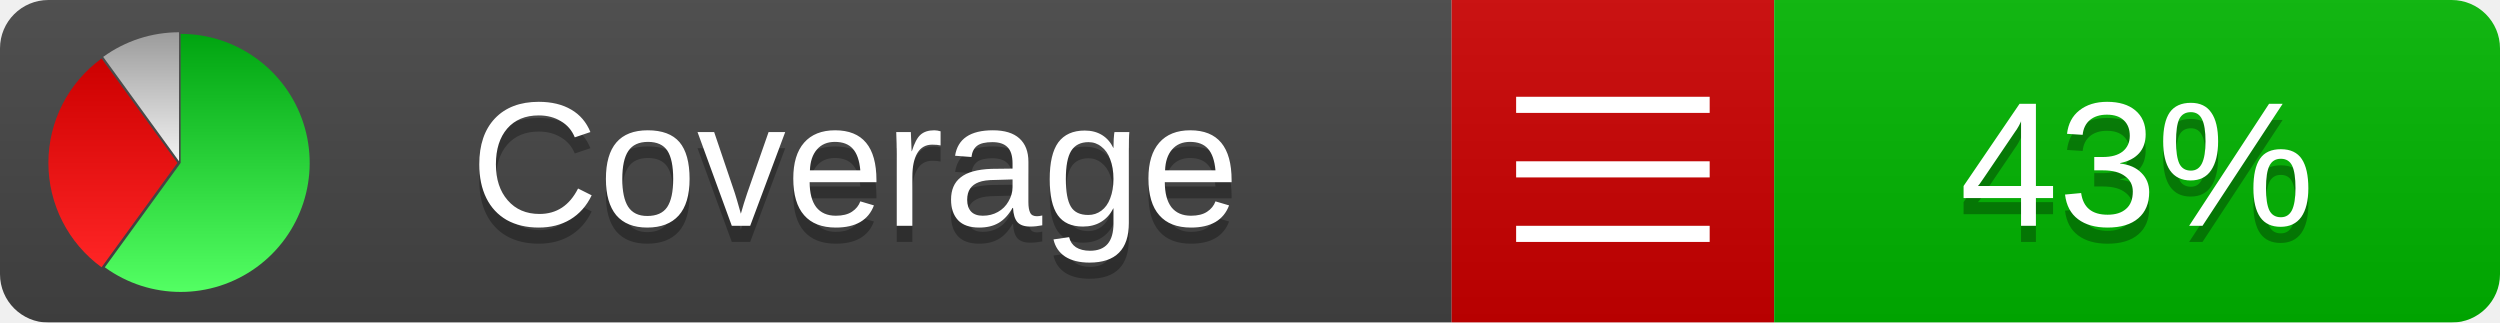
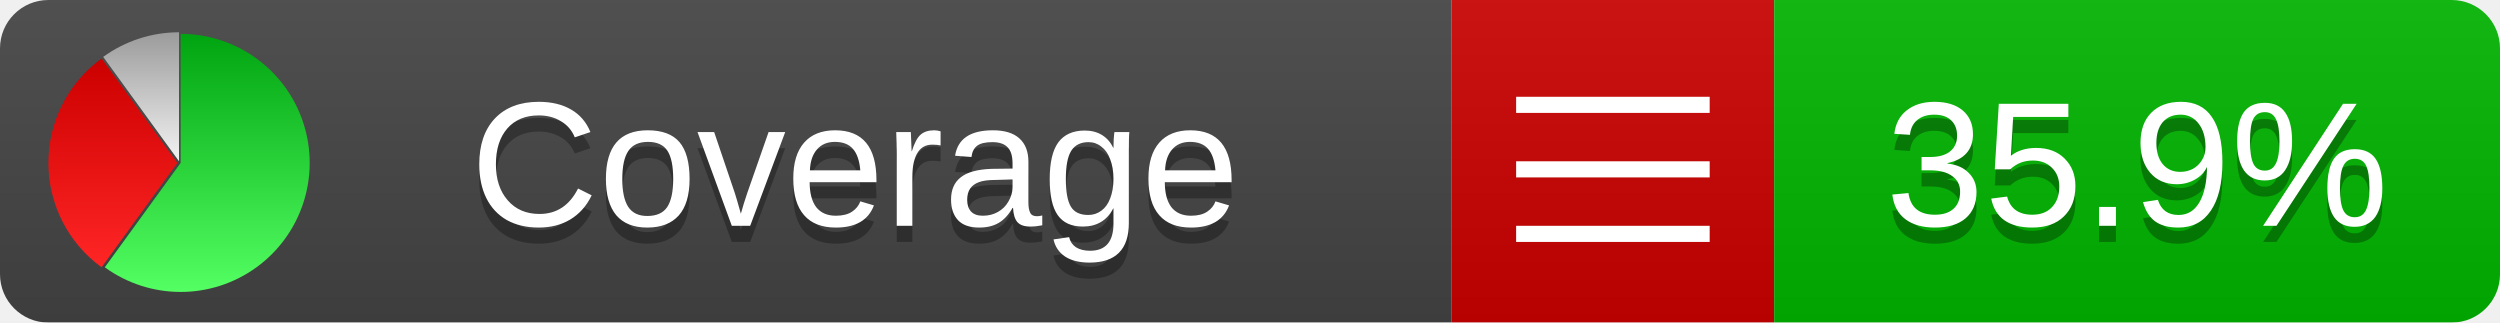
<svg xmlns="http://www.w3.org/2000/svg" xmlns:xlink="http://www.w3.org/1999/xlink" width="155" height="20">
  <style type="text/css">
          
            @keyframes fadeout {
              0 % { visibility: visible; opacity: 1; }
              40% { visibility: visible; opacity: 1; }
              50% { visibility: hidden; opacity: 0; }
              90% { visibility: hidden; opacity: 0; }
              100% { visibility: visible; opacity: 1; }
            }
            @keyframes fadein {
              0% { visibility: hidden; opacity: 0; }
              40% { visibility: hidden; opacity: 0; }
              50% { visibility: visible; opacity: 1; }
              90% { visibility: visible; opacity: 1; }
              100% { visibility: hidden; opacity: 0; }
            }
            .linecoverage {
                animation-duration: 10s;
                animation-name: fadeout;
                animation-iteration-count: infinite;
            }
            .branchcoverage {
                animation-duration: 10s;
                animation-name: fadein;
                animation-iteration-count: infinite;
            }
          
    </style>
  <defs>
    <linearGradient id="gradient" x2="0" y2="100%">
      <stop offset="0" stop-color="#bbb" stop-opacity=".1" />
      <stop offset="1" stop-opacity=".1" />
    </linearGradient>
    <linearGradient id="green" x2="0" y2="100%">
      <stop offset="0" stop-color="#00A410" />
      <stop offset="1" stop-color="#53FF63" />
    </linearGradient>
    <linearGradient id="red" x2="0" y2="100%">
      <stop offset="0" stop-color="#C00" />
      <stop offset="1" stop-color="#FF2525" />
    </linearGradient>
    <linearGradient id="gray" x2="0" y2="100%">
      <stop offset="0" stop-color="#9B9B9B" />
      <stop offset="1" stop-color="#F3F3F3" />
    </linearGradient>
    <mask id="mask">
      <rect width="155" height="20" rx="3" fill="#fff" />
    </mask>
    <g id="icon">
      <path style="fill:url(#green);" d="M205,202.5 l0,-200 a200,200 0 1,1 -117.558,361.803 z" />
      <path style="fill:url(#red);" d="M200,202.5 l-117.558,161.803 a200,200 0 0,1 0,-323.607 z" />
      <path style="fill:url(#gray);" d="M202.5,200 l-117.558,-161.803 a200,200 0 0,1 117.558,-38.196 z" />
    </g>
  </defs>
  <g mask="url(#mask)">
    <rect x="0" y="0" width="90" height="20" fill="#444" />
    <rect x="90" y="0" width="20" height="20" fill="#c00" />
    <rect x="110" y="0" width="45" height="20" fill="#00B600" />
    <rect x="0" y="0" width="155" height="20" fill="url(#gradient)" />
  </g>
  <g>
    <path class="" stroke="#fff" d="M94 6.5 h12 M94 10.5 h12 M94 14.5 h12" />
  </g>
  <g fill="#fff" text-anchor="middle" font-family="Verdana,Arial,Geneva,sans-serif" font-size="11">
    <a xlink:href="https://github.com/danielpalme/ReportGenerator" target="_top">
      <use xlink:href="#icon" transform="translate(3,2) scale(.04)" />
    </a>
    <text x="53" y="15" fill="#010101" fill-opacity=".3">Coverage</text>
    <text x="53" y="14" fill="#fff">Coverage</text>
-     <text class="" x="132.5" y="15" fill="#010101" fill-opacity=".3">43%</text>
-     <text class="" x="132.5" y="14">43%</text>
+     <text class="" x="132.5" y="15" fill="#010101" fill-opacity=".3">35.9%</text>
+     <text class="" x="132.5" y="14">35.9%</text>
  </g>
  <g>
    <rect class="" x="90" y="0" width="65" height="20" fill-opacity="0" />
  </g>
</svg>
